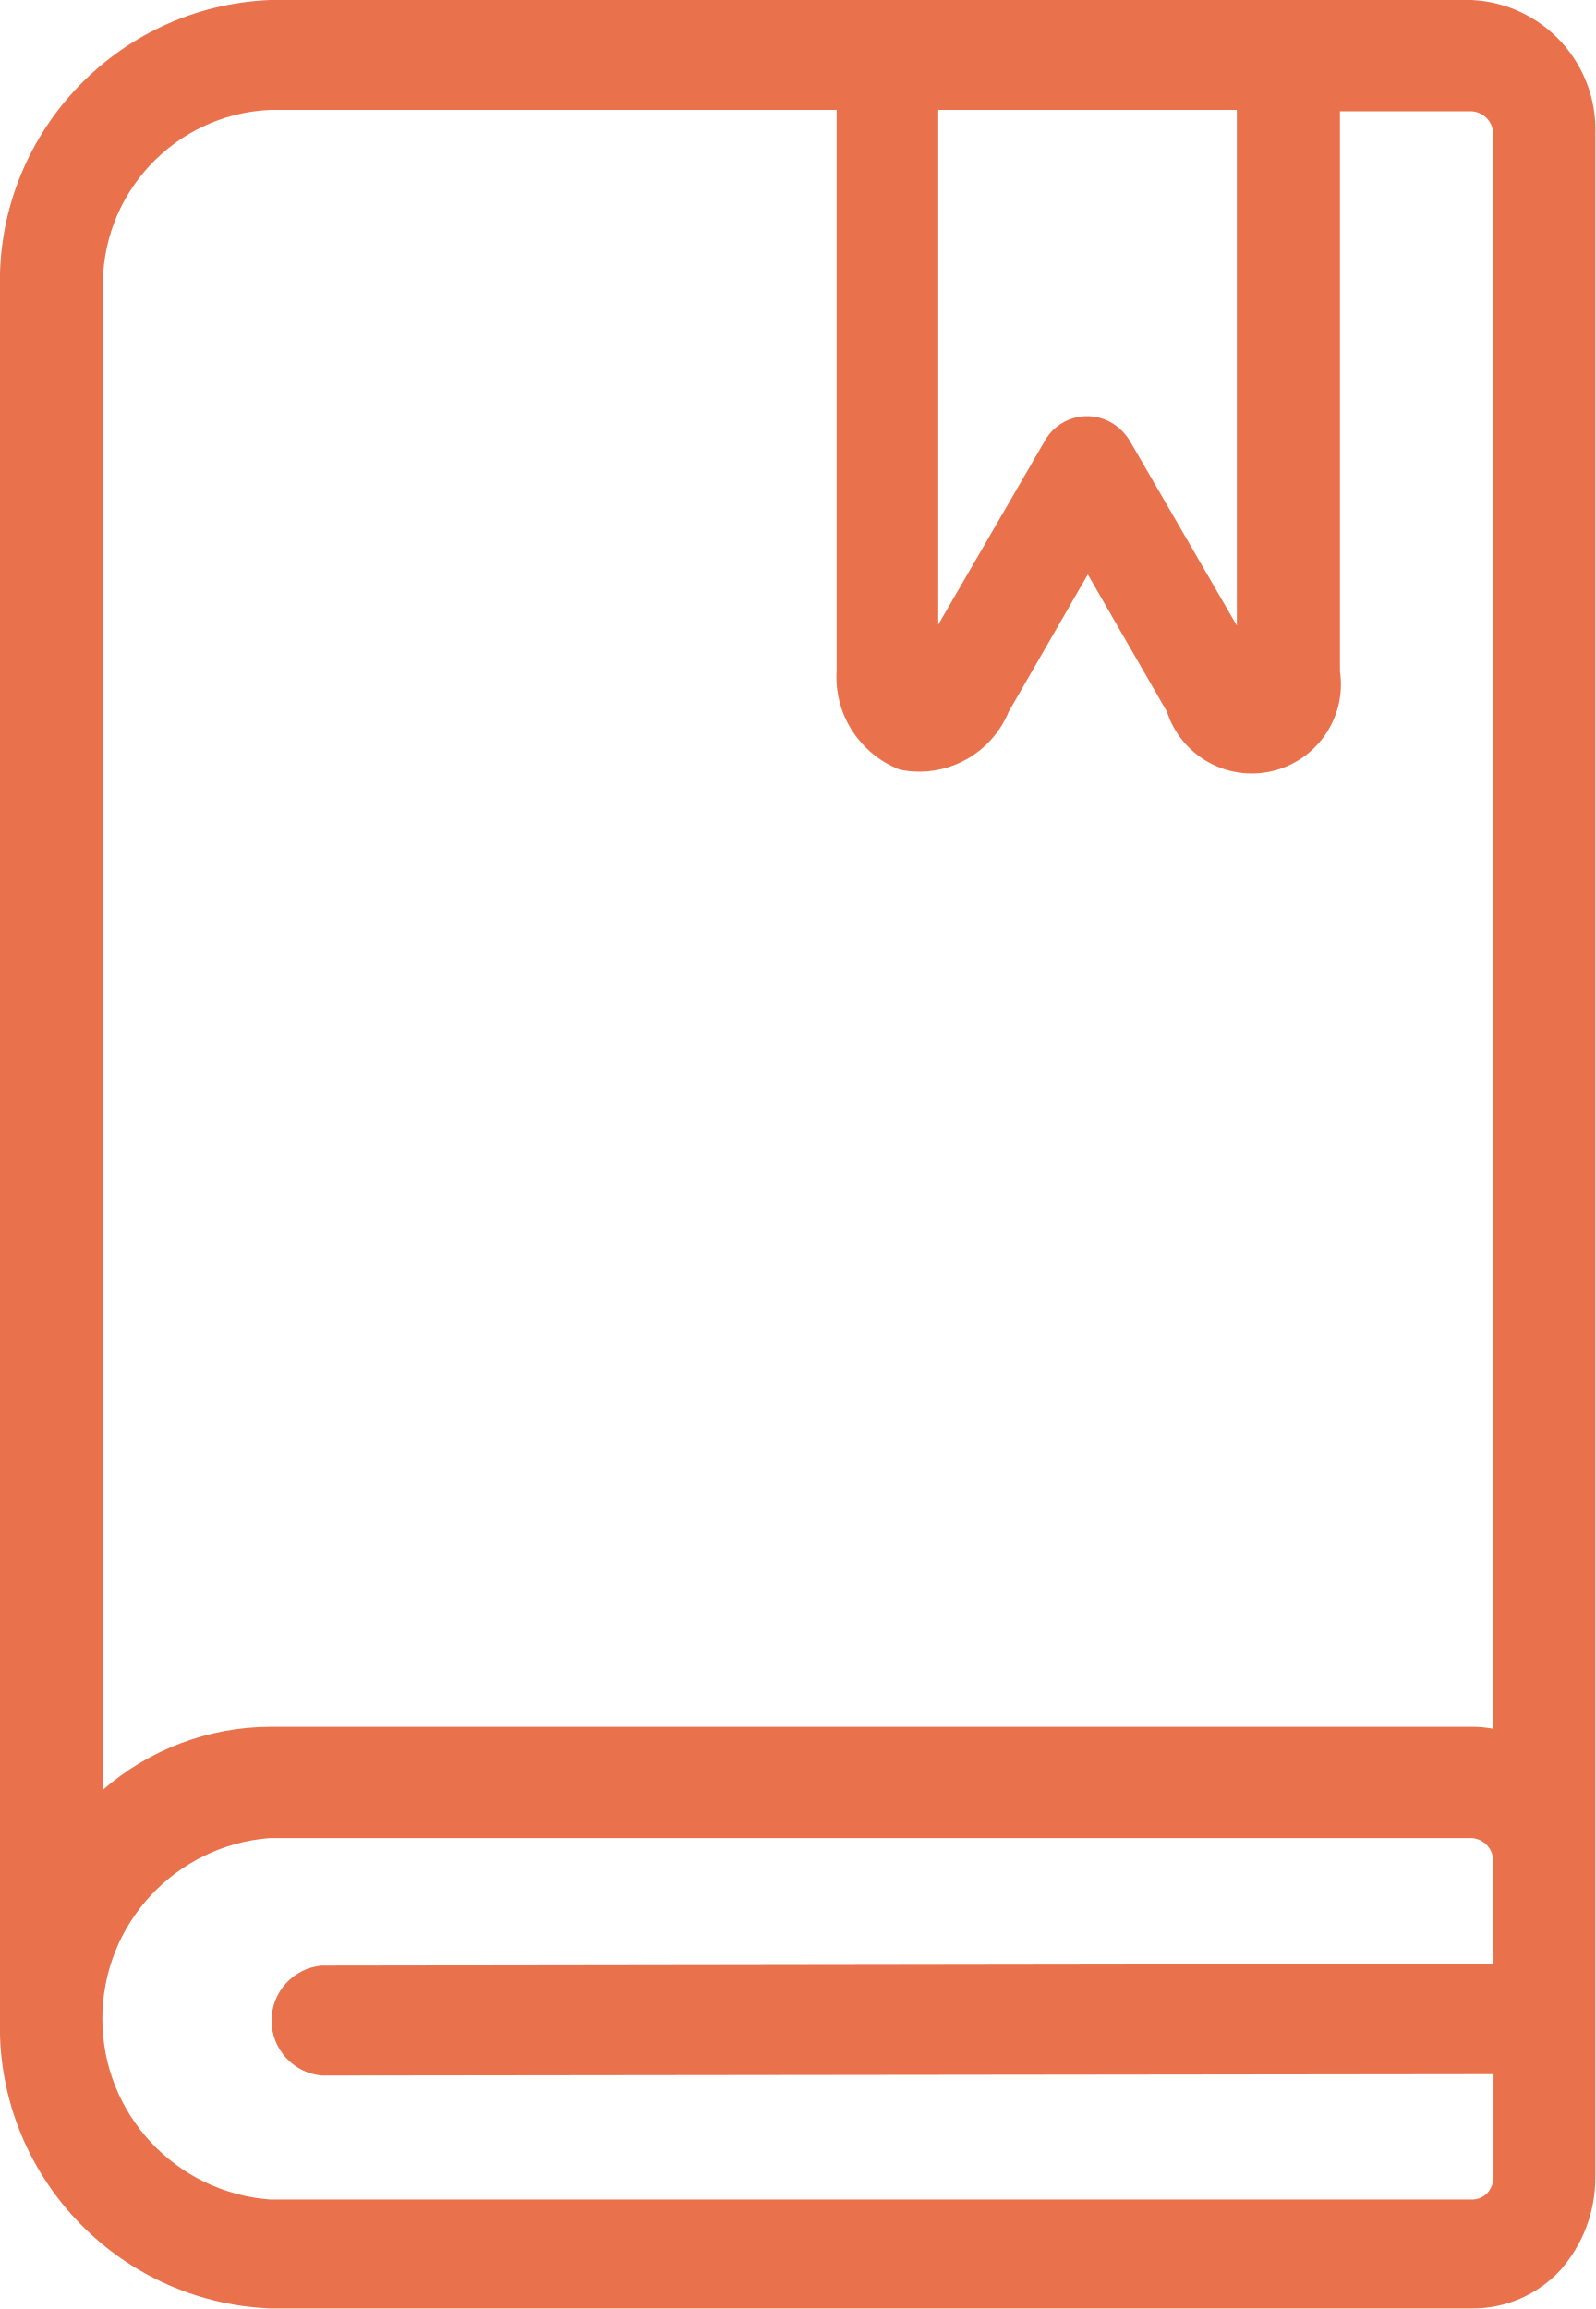
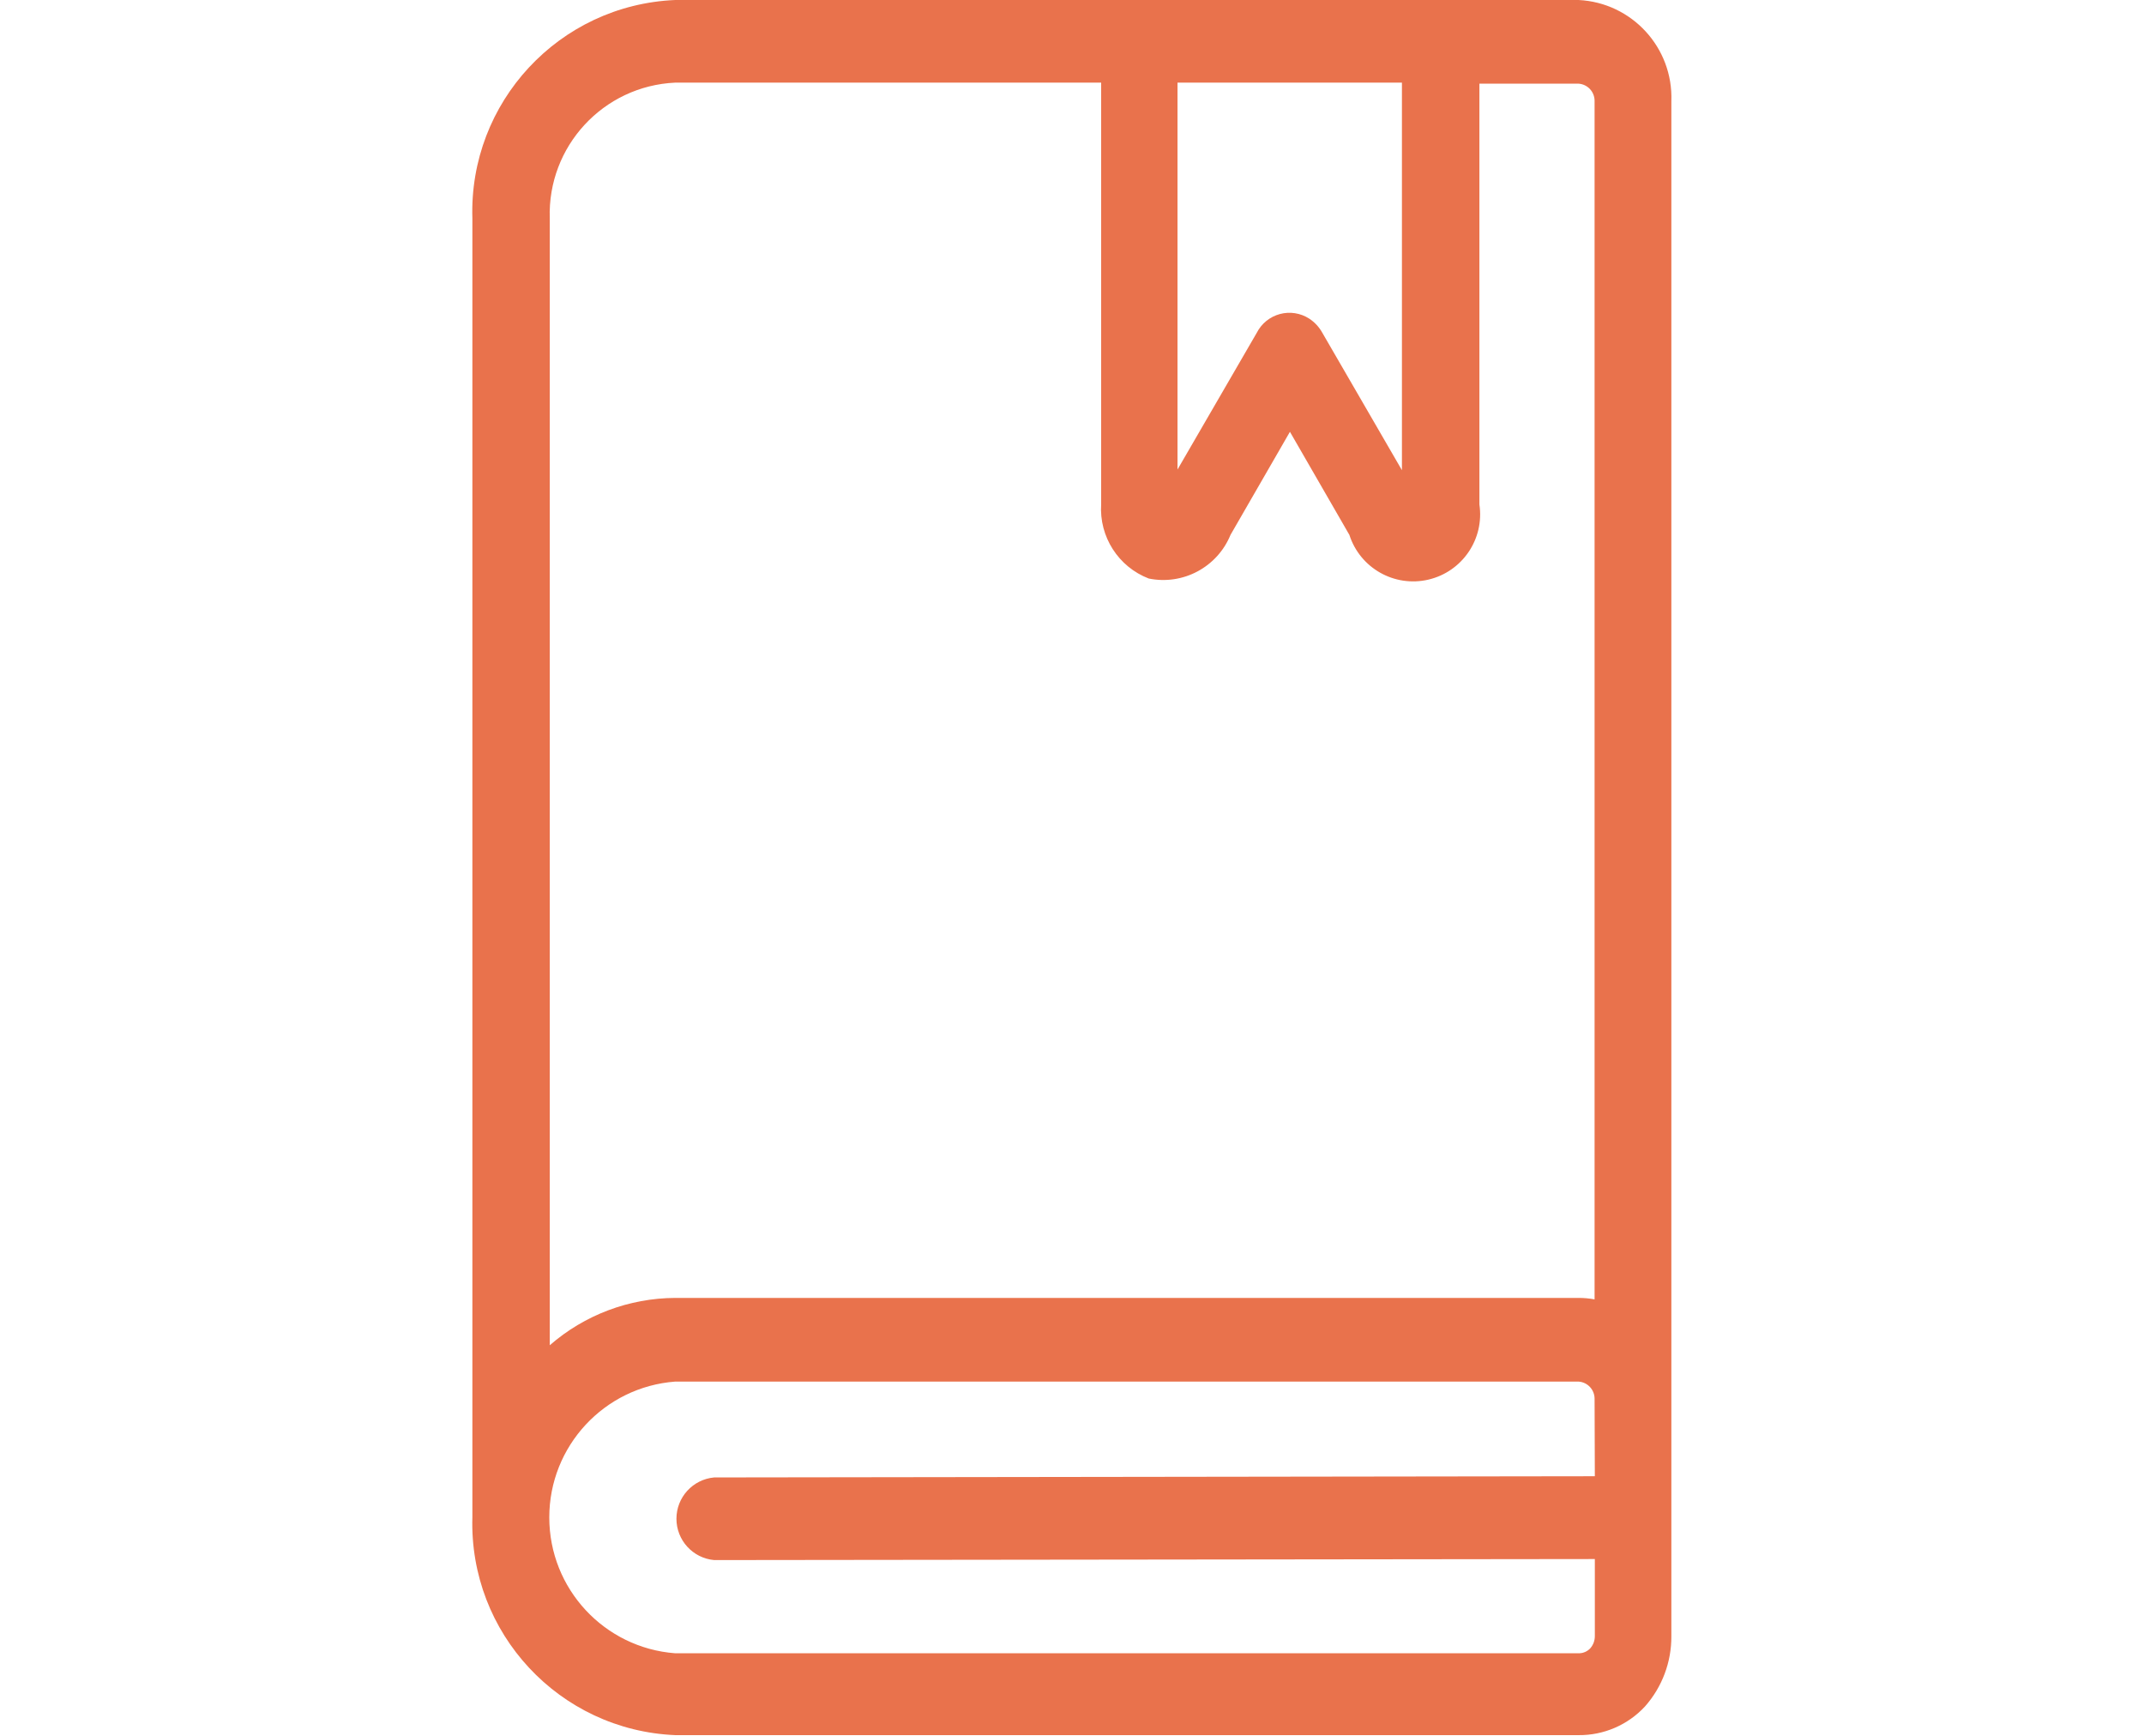
- <svg xmlns="http://www.w3.org/2000/svg" width="13.963" height="20.205" viewBox="0 0 13.963 20.205">
+ <svg xmlns="http://www.w3.org/2000/svg" width="24.963" height="20.205" viewBox="0 0 13.963 20.205">
  <g id="agenda" transform="translate(-42.421)">
    <g id="Grupo_84" data-name="Grupo 84" transform="translate(42.421)">
      <path id="Caminho_80" fill="#e9724c" d="M55.3 0H44.783a2.467 2.467 0 0 0-2.362 2.542v15.12a2.467 2.467 0 0 0 2.362 2.538H55.3a1.041 1.041 0 0 0 .774-.334 1.223 1.223 0 0 0 .307-.818V1.176A1.137 1.137 0 0 0 55.3 0zm-4.669.962h2.613v4.512l-.927-1.6a.465.465 0 0 0-.153-.165.426.426 0 0 0-.61.165l-.923 1.592zm-7.309 1.58a1.531 1.531 0 0 1 1.461-1.58h4.959v4.907a.868.868 0 0 0 .554.866.846.846 0 0 0 .952-.508l.692-1.2.692 1.2a.78.78 0 0 0 1.514-.354V.974H55.3a.2.2 0 0 1 .187.2v13.953a1 1 0 0 0-.187-.017H44.783a2.239 2.239 0 0 0-1.461.551zM55.49 17.186l-10.254.014a.483.483 0 0 0 0 .962l10.254-.012v.895a.214.214 0 0 1-.053.144.182.182 0 0 1-.133.058H44.783a1.586 1.586 0 0 1 0-3.163H55.3a.2.2 0 0 1 .187.2z" data-name="Caminho 80" transform="translate(-42.421)" />
    </g>
  </g>
</svg>
